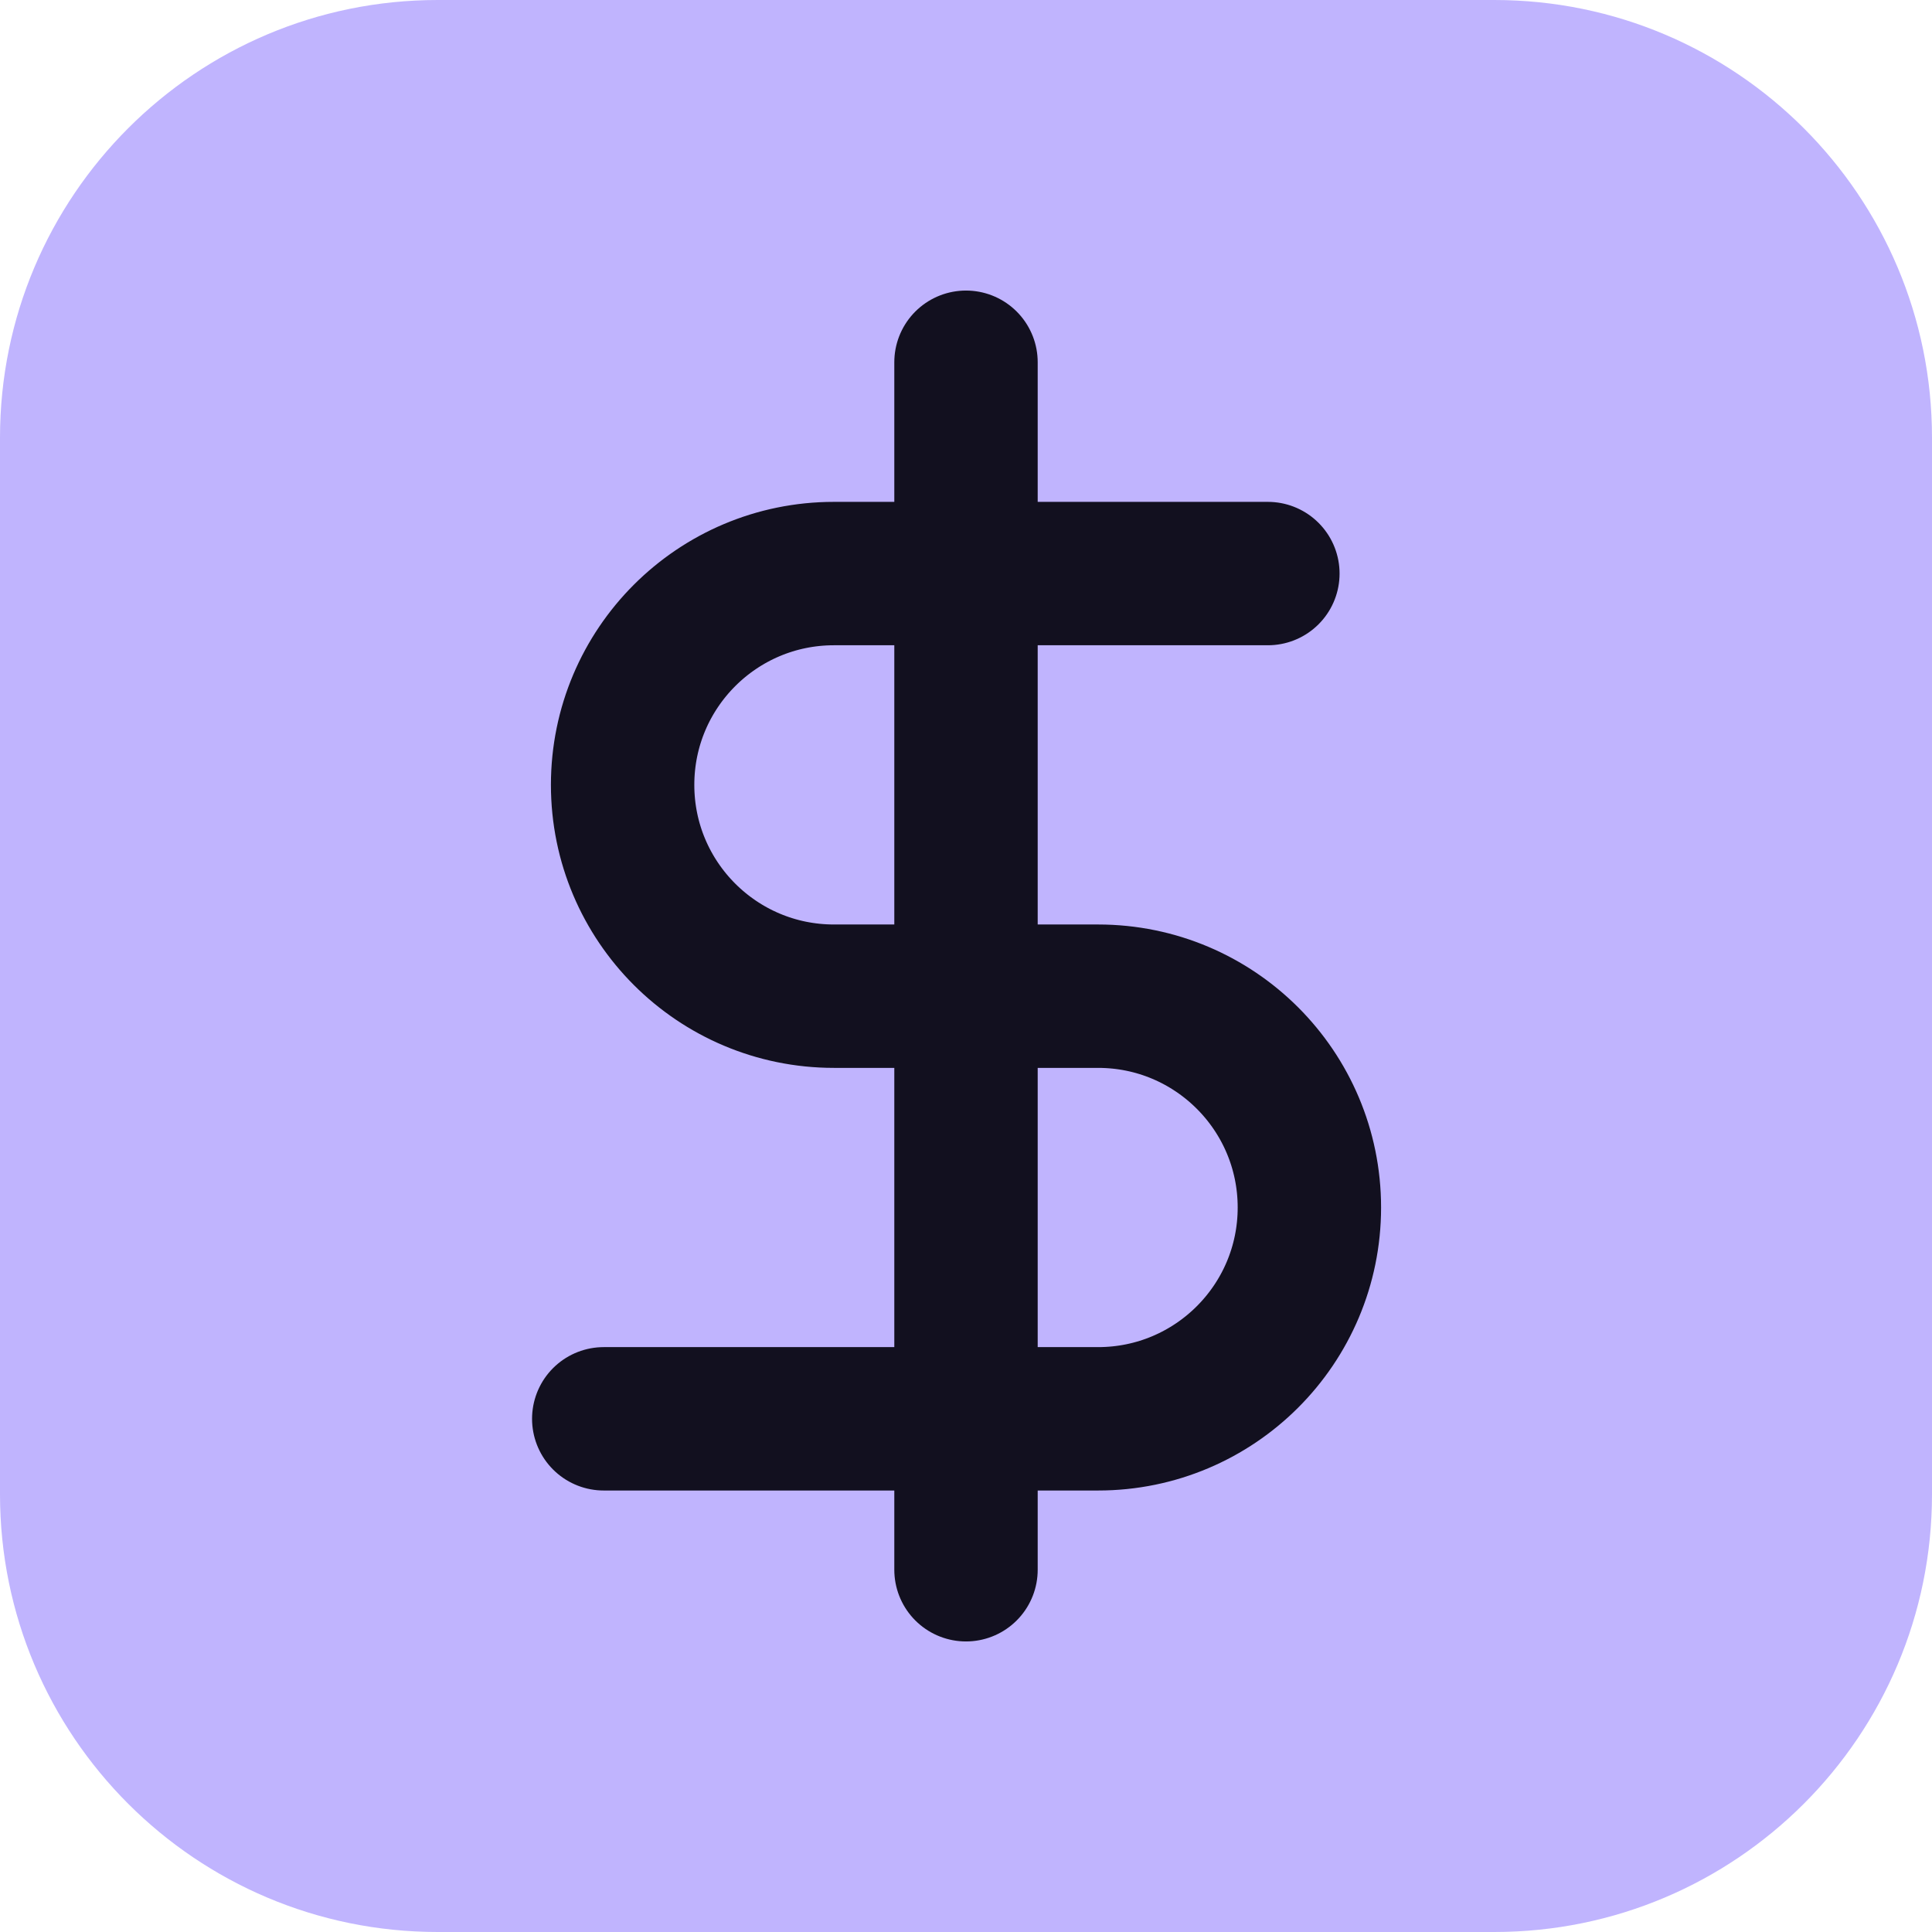
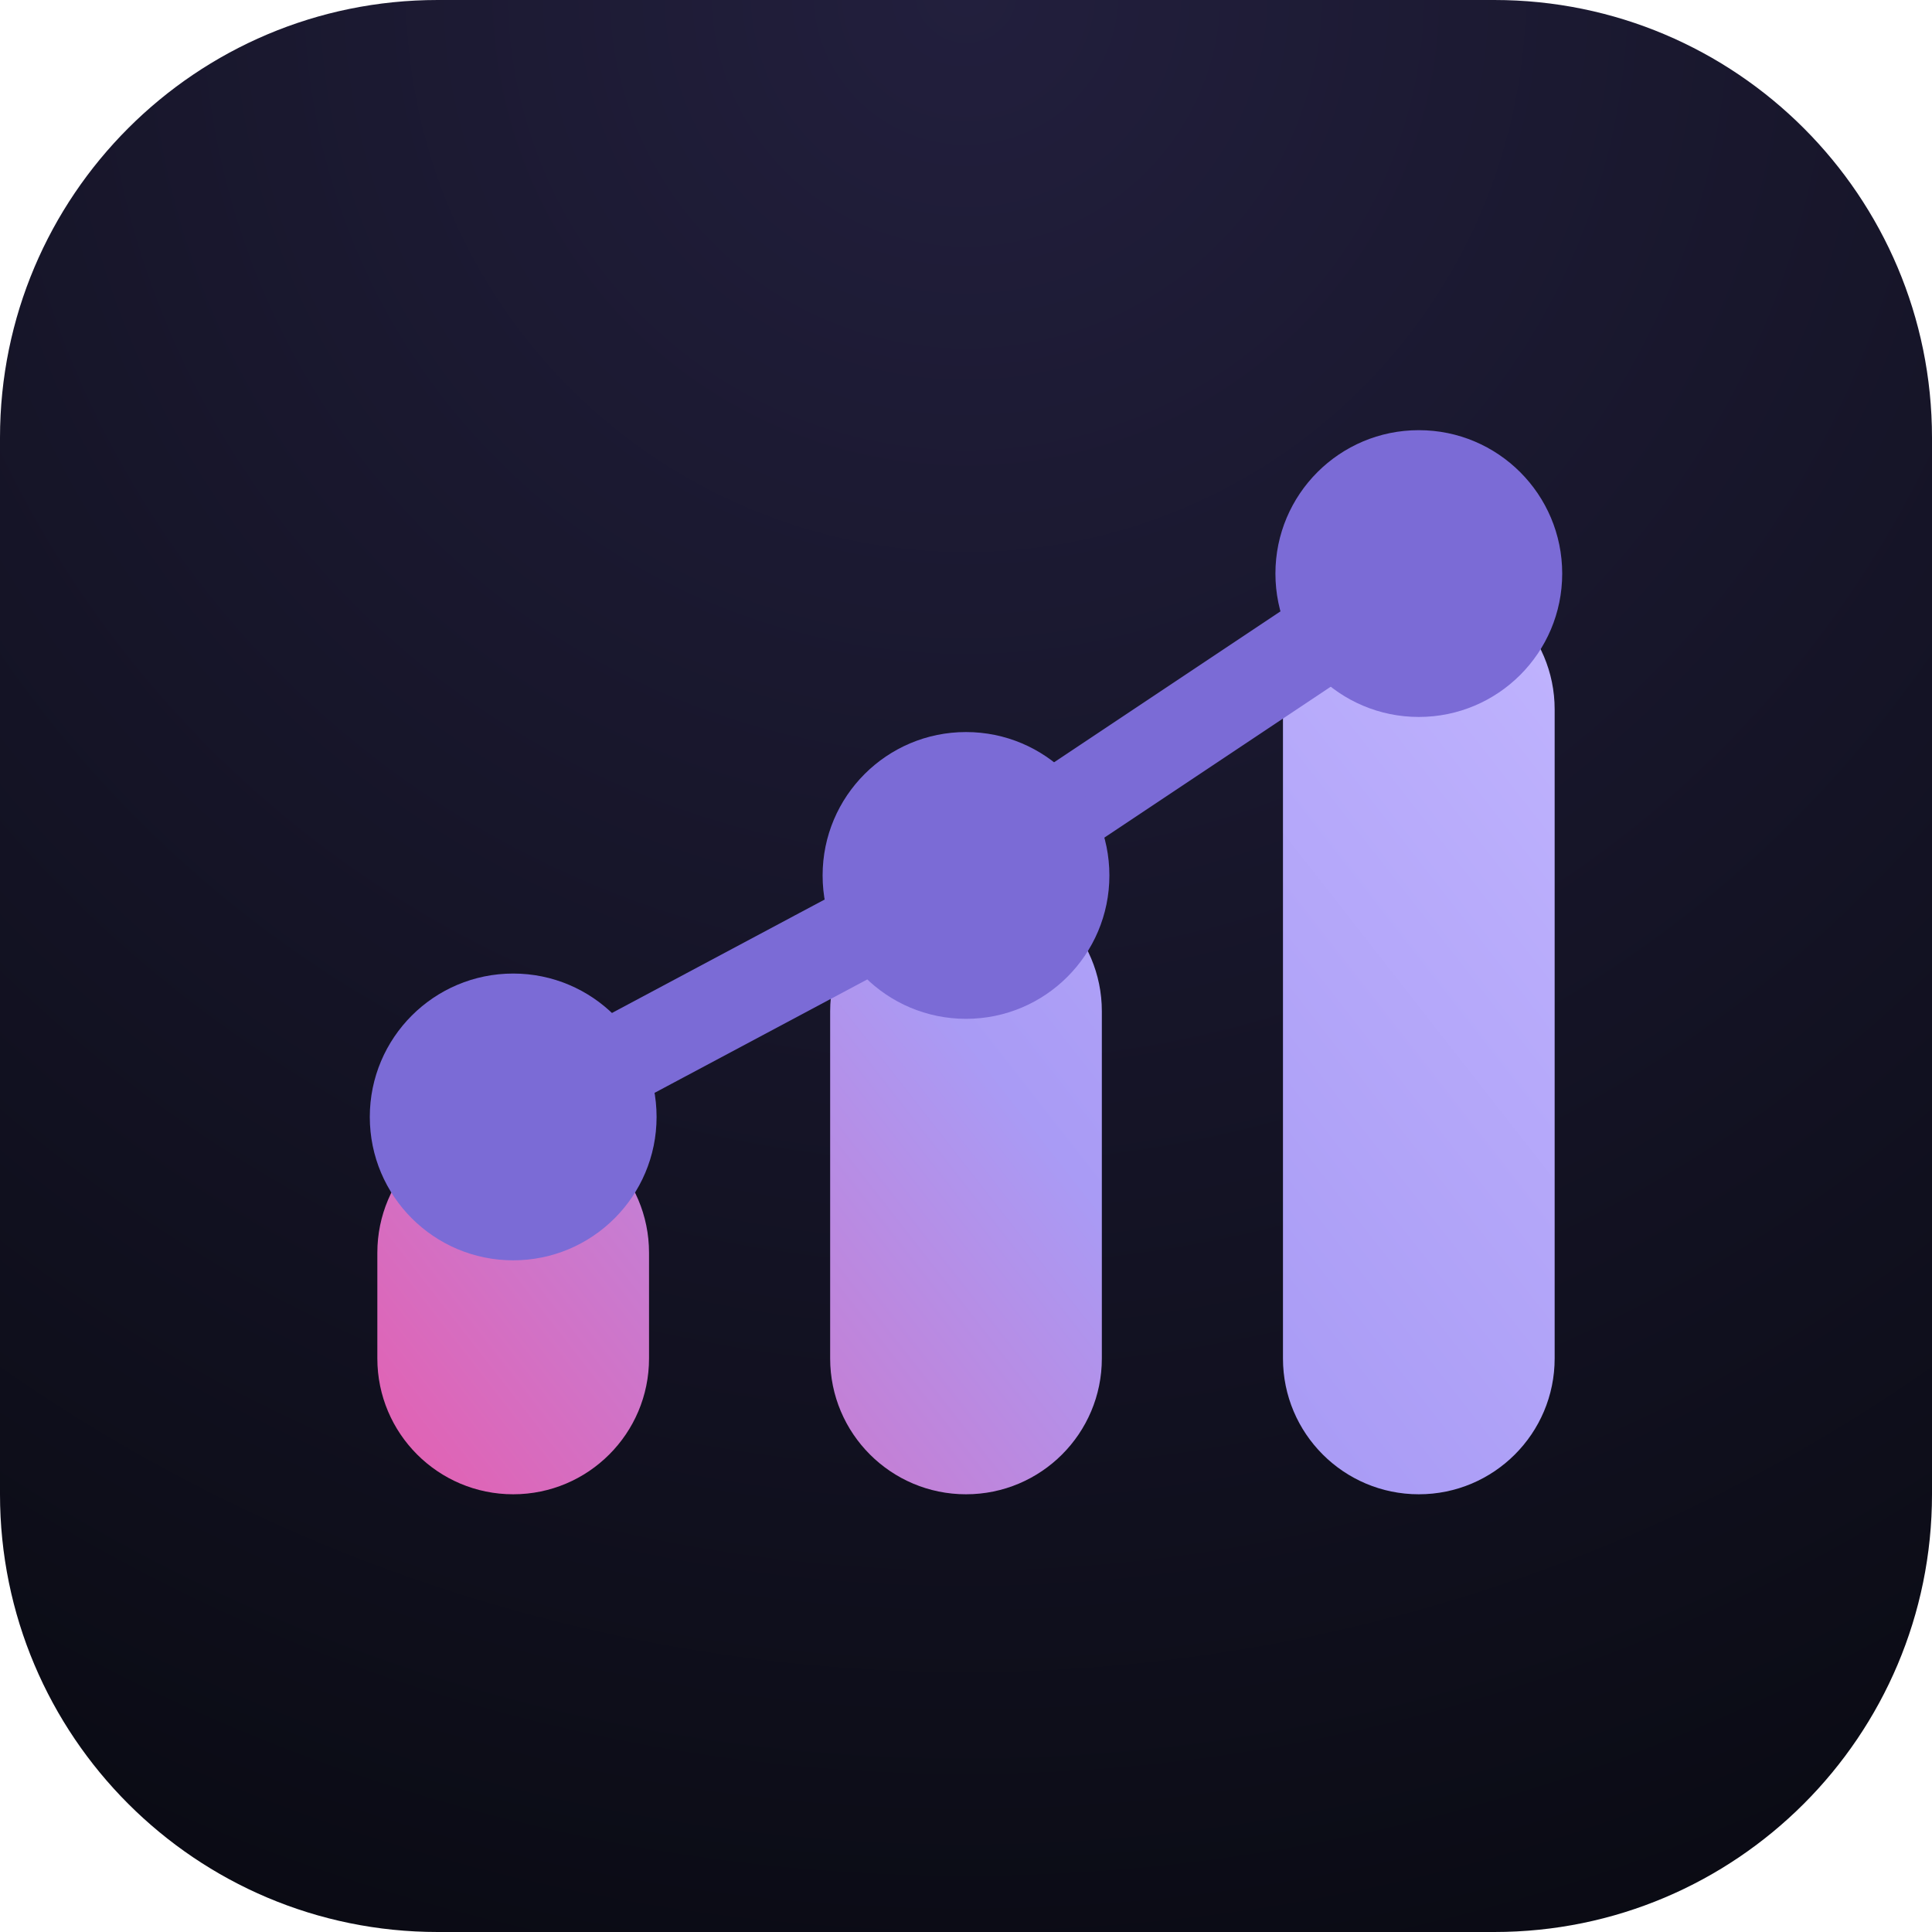
<svg xmlns="http://www.w3.org/2000/svg" viewBox="0 0 512 512">
-   <rect width="512" height="512" rx="116" fill="#C0B4FE" />
-   <g stroke="#12101F" stroke-width="38" stroke-linecap="round" stroke-linejoin="round" fill="none">
-     <line x1="256" y1="96" x2="256" y2="416" />
-     <path d="M336 152H221a56 56 0 0 0 0 112h70a56 56 0 0 1 0 112H160" />
+   <defs>
+     <linearGradient id="marca" x1="100" y1="396" x2="412" y2="152" gradientUnits="userSpaceOnUse">
+       <stop offset="0" stop-color="#E45FB0" />
+       <stop offset="0.5" stop-color="#A99BF5" />
+       <stop offset="1" stop-color="#C0B4FE" />
+     </linearGradient>
+     <radialGradient id="fundo" cx="50%" cy="0%" r="115%">
+       <stop offset="0" stop-color="#221F3D" />
+       <stop offset="1" stop-color="#080910" />
+     </radialGradient>
+   </defs>
+   <rect width="512" height="512" rx="116" fill="url(#fundo)" />
+   <g fill="url(#marca)">
+     <rect x="100" y="296" width="72" height="100" rx="36" />
+     <rect x="220" y="232" width="72" height="164" rx="36" />
+     <rect x="340" y="152" width="72" height="244" rx="36" />
+   </g>
+   <g fill="#7B6BD6" stroke="#7B6BD6" stroke-width="24" stroke-linecap="round" stroke-linejoin="round">
+     <path d="M136 296 L256 232 L376 152" fill="none" />
+     <circle cx="136" cy="296" r="38" stroke="none" />
+     <circle cx="256" cy="232" r="38" stroke="none" />
+     <circle cx="376" cy="152" r="38" stroke="none" />
  </g>
</svg>
